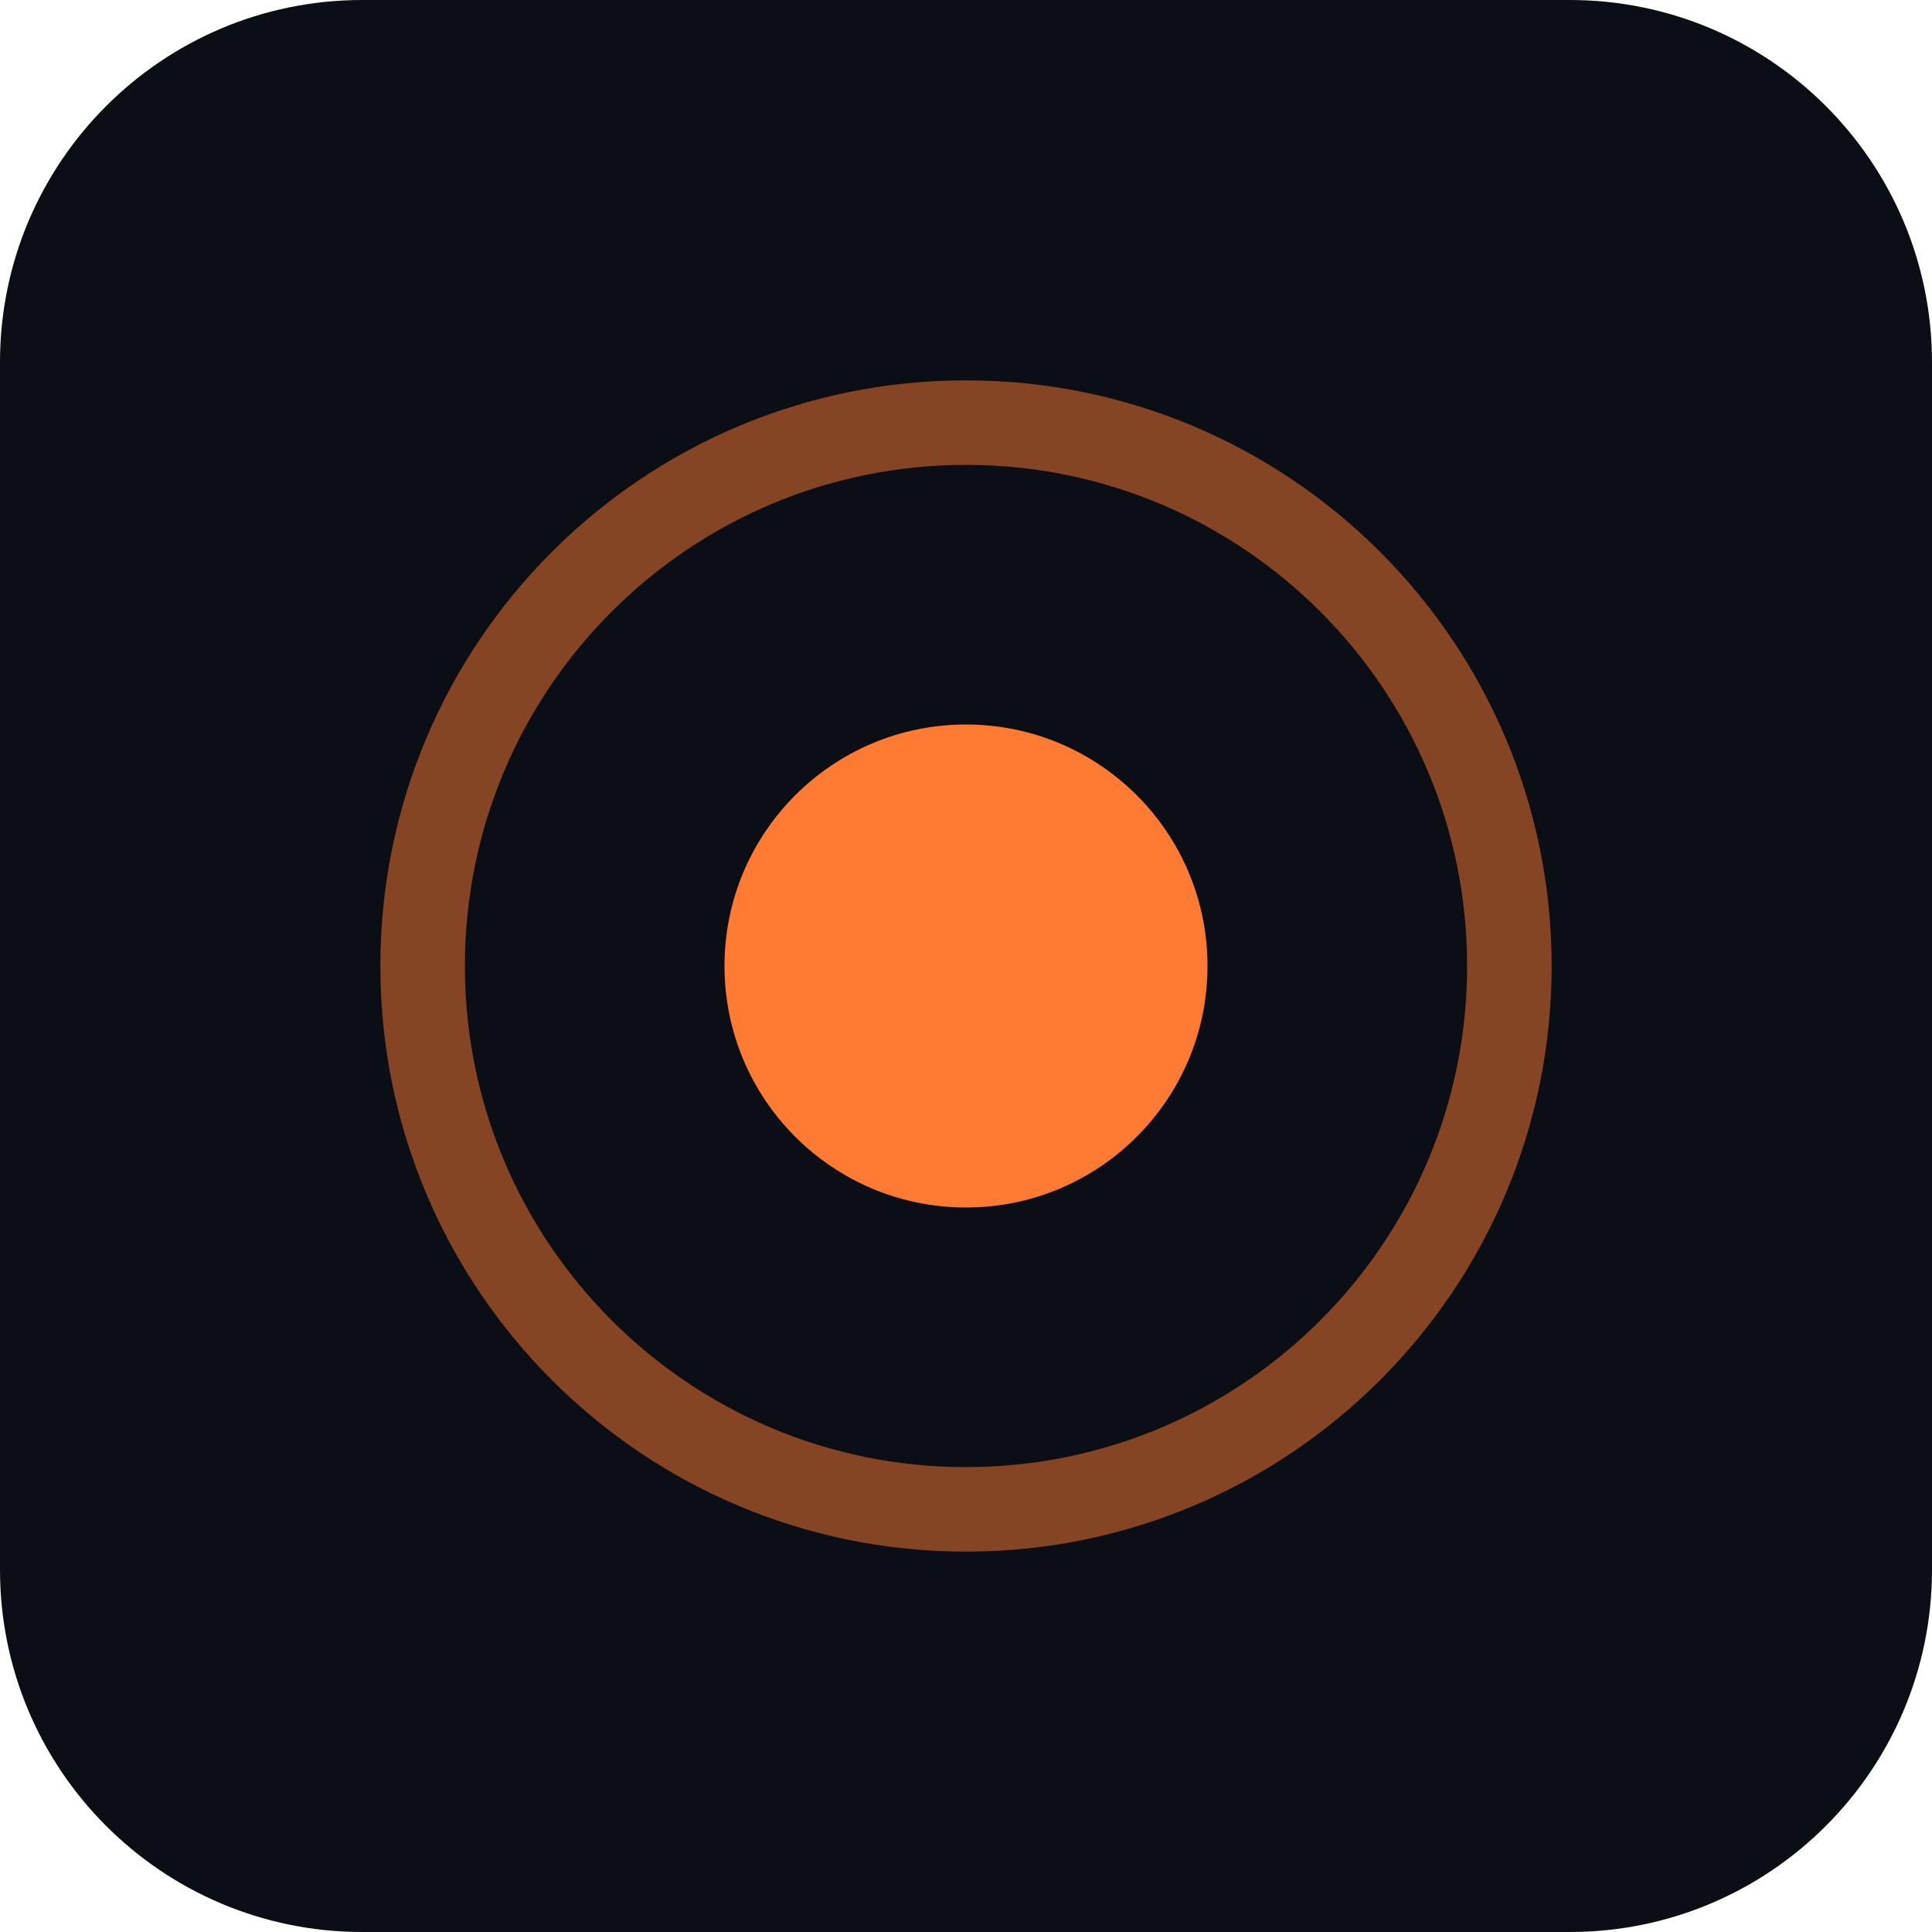
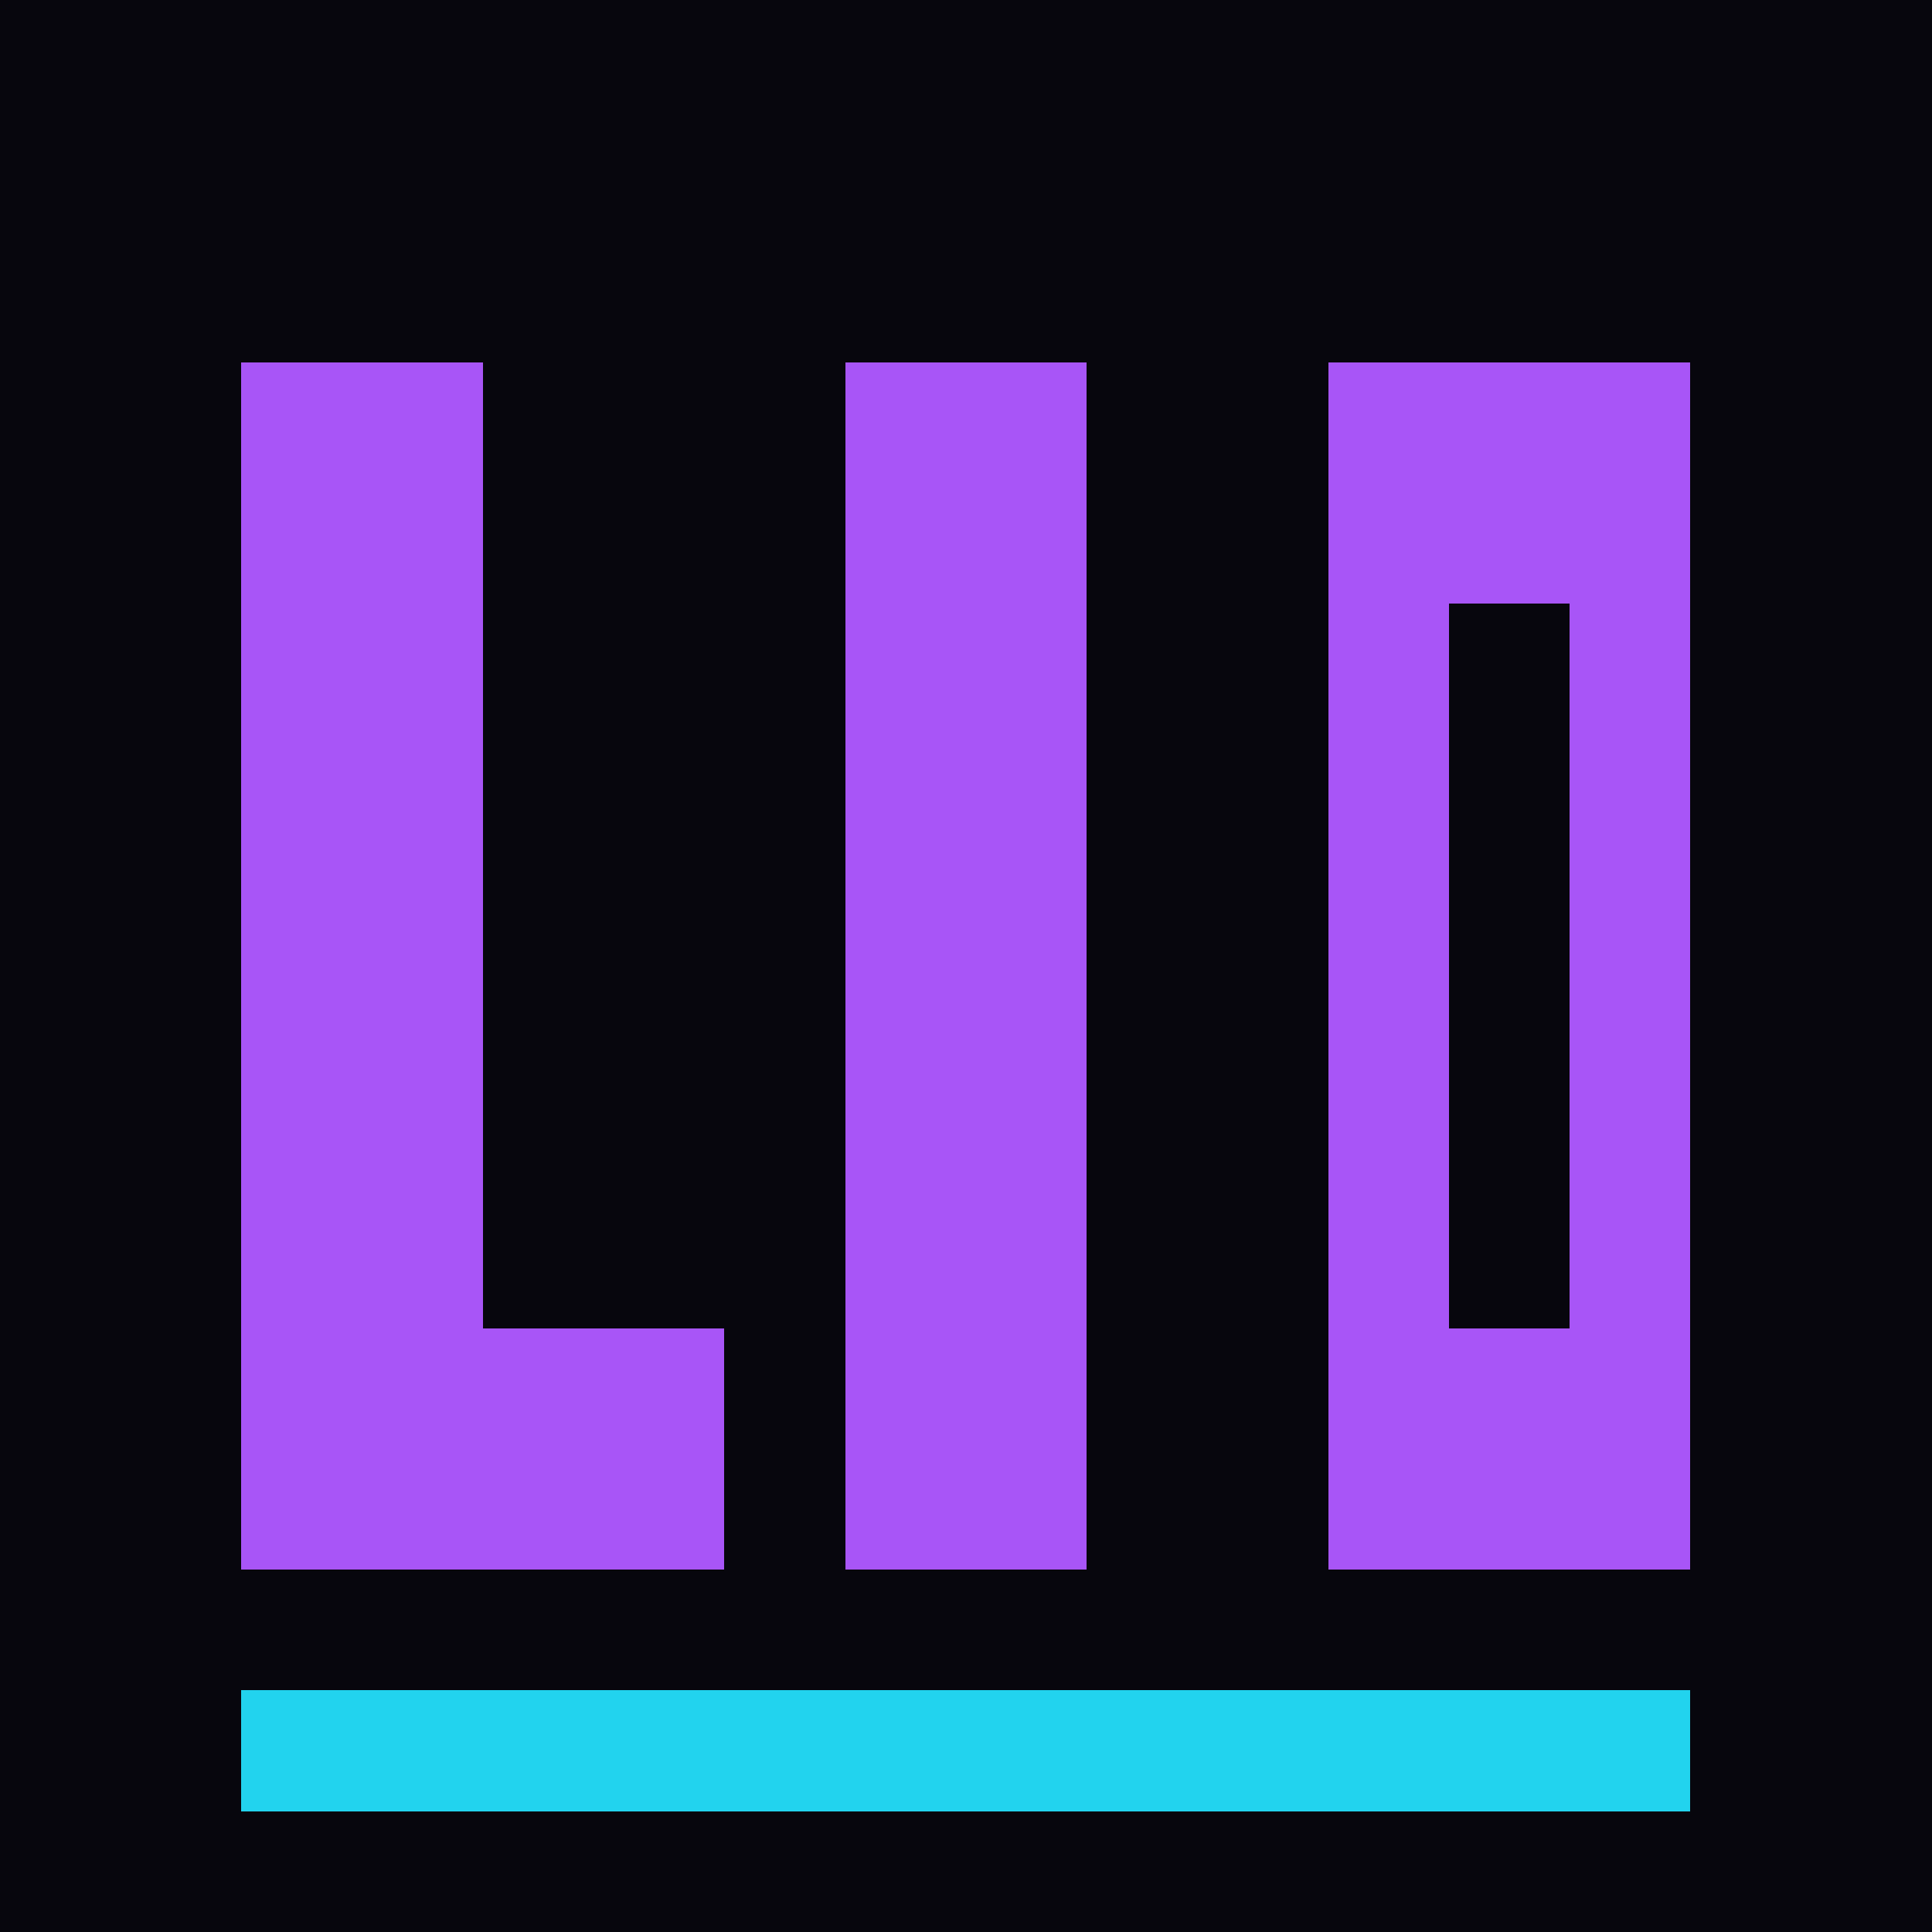
- <svg xmlns="http://www.w3.org/2000/svg" viewBox="0 0 32 32">
-   <rect width="32" height="32" rx="6" fill="#0b0e14" />
-   <circle cx="16" cy="16" r="4" fill="#ff7a33" />
-   <circle cx="16" cy="16" r="9" fill="none" stroke="#ff7a33" stroke-width="1.4" opacity="0.5" />
+ <svg xmlns="http://www.w3.org/2000/svg" viewBox="0 0 16 16" shape-rendering="crispEdges">
+   <rect width="16" height="16" fill="#07060d" />
+   <g fill="#a855f7">
+     <rect x="2" y="3" width="2" height="8" />
+     <rect x="2" y="11" width="4" height="2" />
+     <rect x="7" y="3" width="2" height="10" />
+     <rect x="11" y="3" width="3" height="2" />
+     <rect x="11" y="5" width="1" height="6" />
+     <rect x="13" y="5" width="1" height="6" />
+     <rect x="11" y="11" width="3" height="2" />
+   </g>
+   <rect x="2" y="14" width="12" height="1" fill="#22d3ee" />
</svg>
